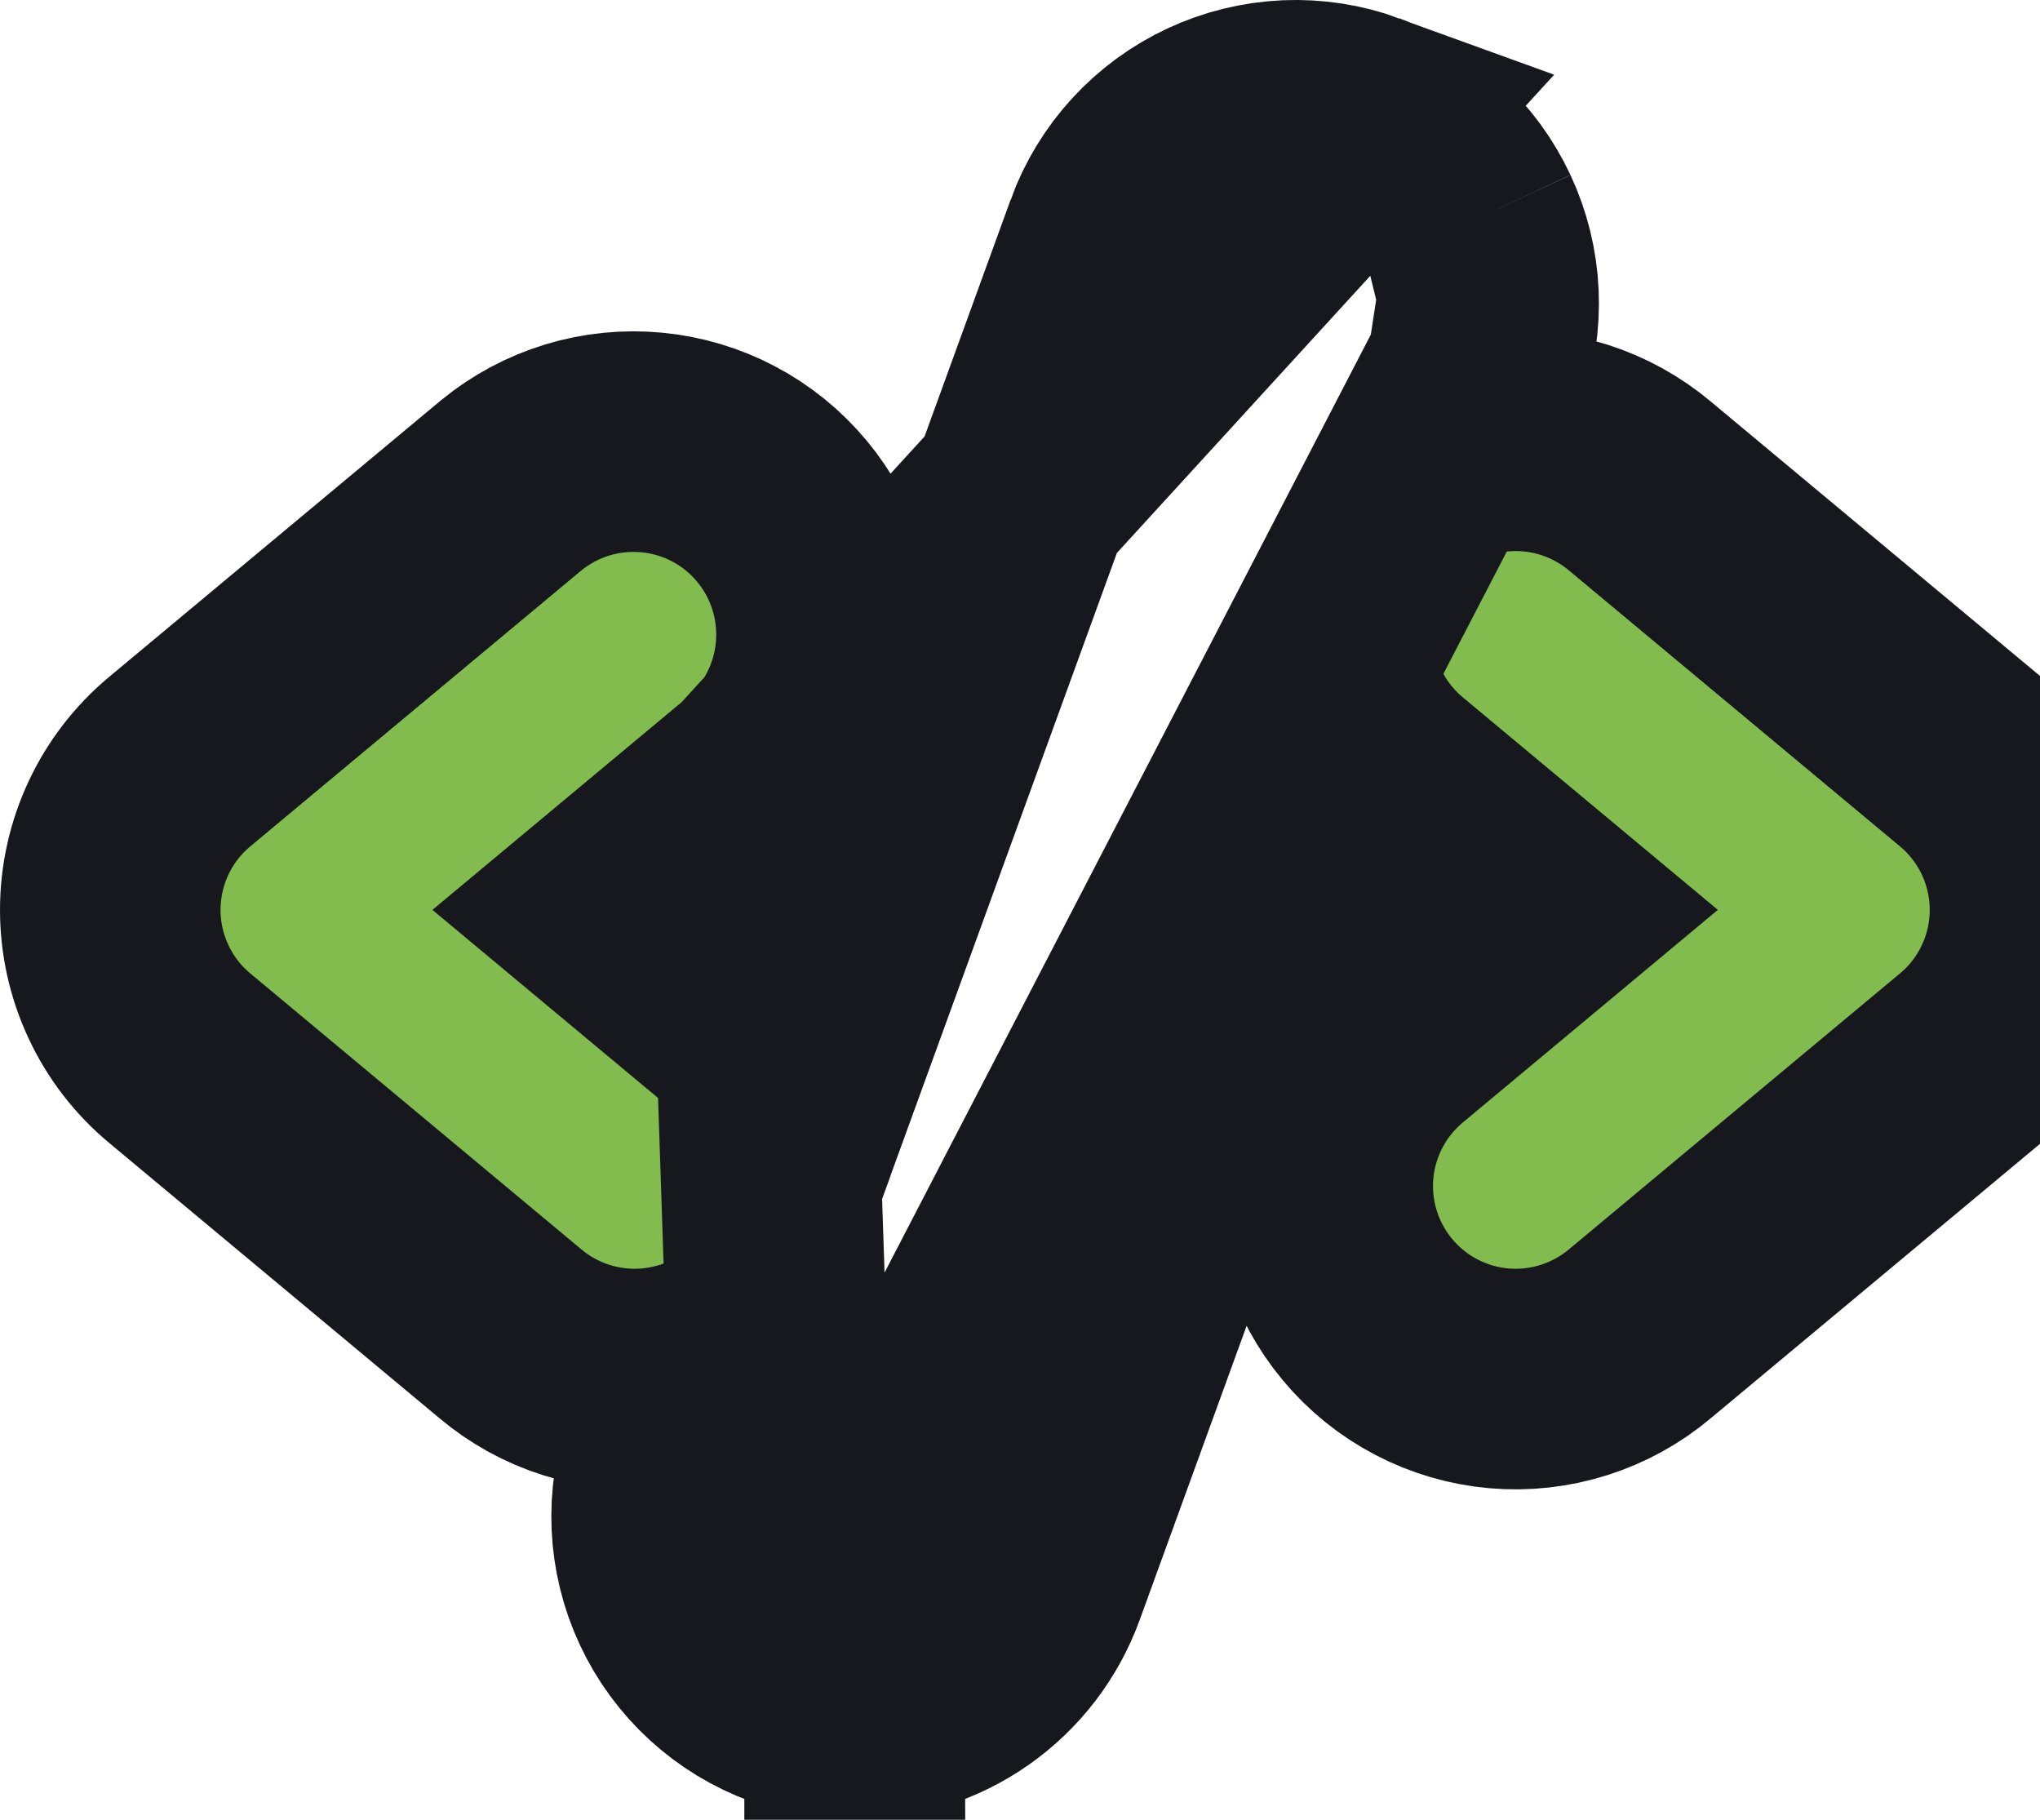
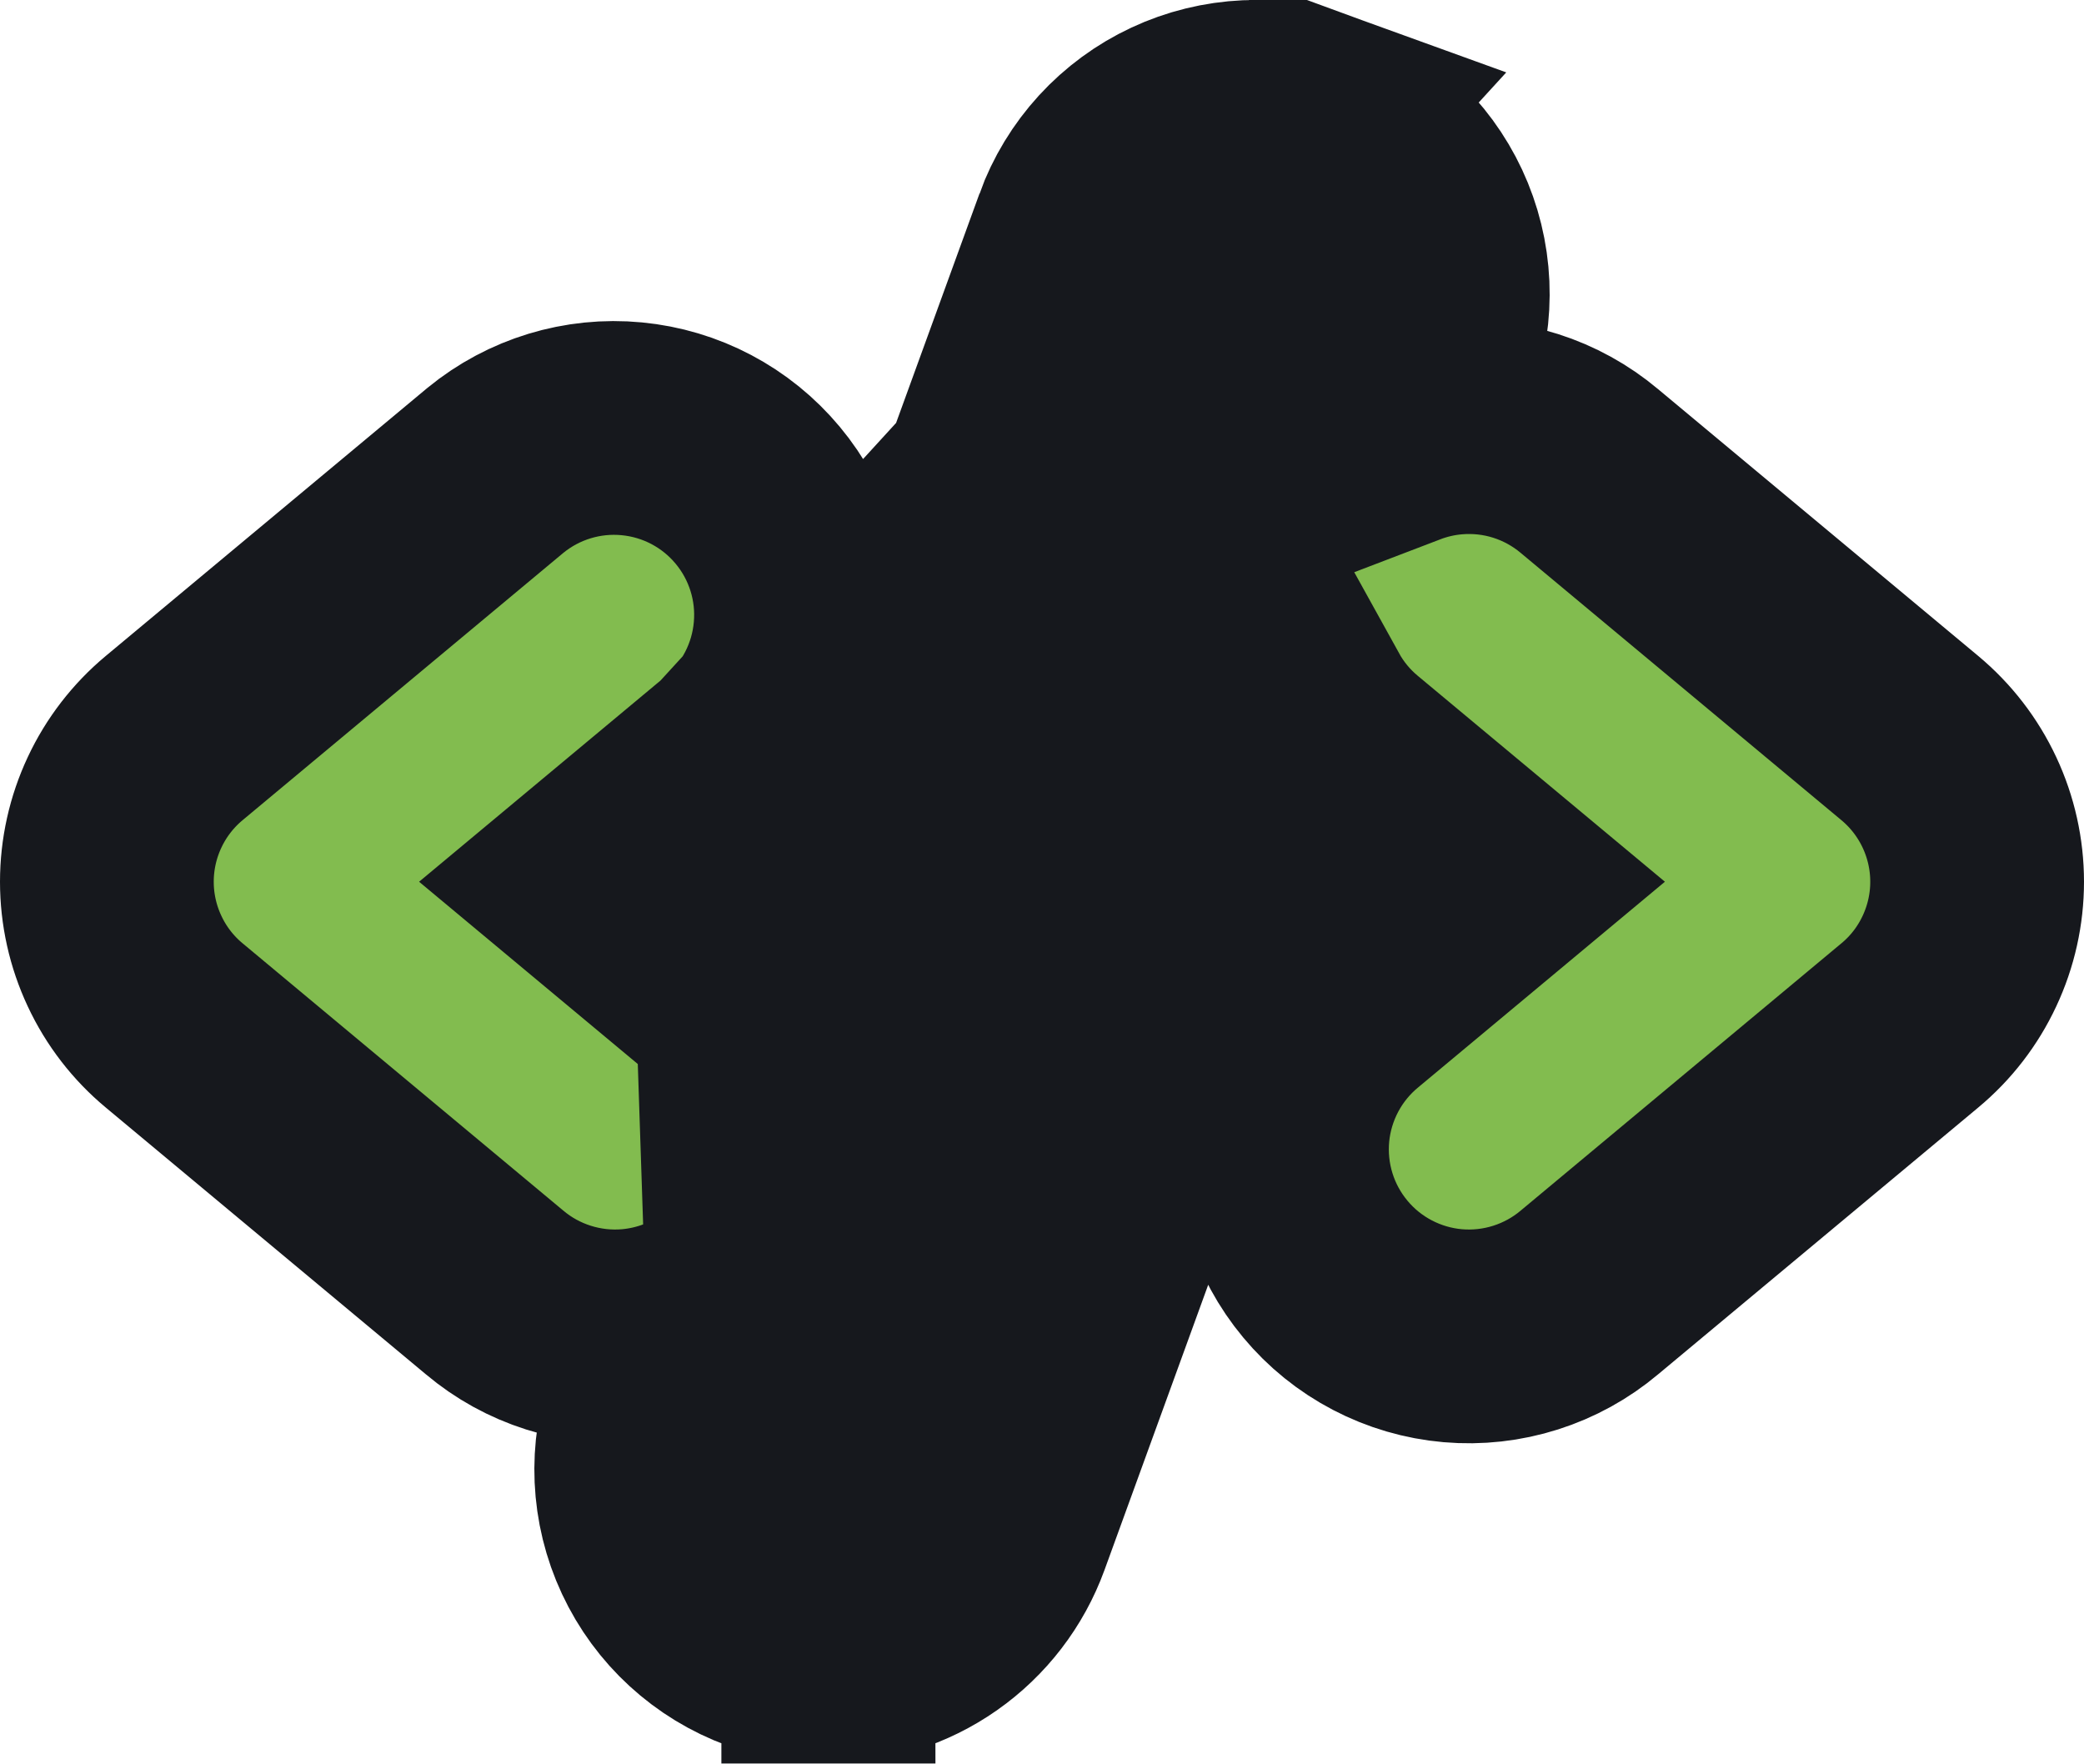
- <svg xmlns="http://www.w3.org/2000/svg" width="37" height="33" viewBox="0 0 37 33" fill="none">
-   <path d="M13.746 14.184L13.74 14.189L10.967 16.5L13.735 18.807C14.075 19.087 14.358 19.428 14.571 19.812L20.21 4.305C20.21 4.305 20.21 4.305 20.21 4.304C20.367 3.872 20.608 3.476 20.918 3.137C21.229 2.798 21.603 2.523 22.019 2.329C22.436 2.134 22.887 2.024 23.346 2.003C23.805 1.983 24.264 2.054 24.695 2.211L13.746 14.184ZM13.746 14.184L13.752 14.179C14.457 13.583 14.897 12.732 14.977 11.812C15.058 10.892 14.771 9.977 14.18 9.268C13.589 8.558 12.742 8.111 11.822 8.024C10.903 7.936 9.986 8.216 9.272 8.801L9.266 8.806L9.26 8.811L3.26 13.811C3.26 13.811 3.26 13.811 3.26 13.811C2.865 14.14 2.548 14.551 2.331 15.015C2.113 15.48 2 15.987 2 16.5C2 17.014 2.113 17.52 2.331 17.985C2.548 18.45 2.865 18.861 3.26 19.189C3.26 19.189 3.26 19.189 3.26 19.189L9.255 24.185C9.606 24.481 10.011 24.704 10.449 24.843C10.889 24.983 11.353 25.035 11.813 24.995C12.14 24.966 12.461 24.892 12.767 24.774L12.21 26.304L12.21 26.306C11.893 27.178 11.936 28.14 12.329 28.981C12.721 29.82 13.429 30.469 14.299 30.787M13.746 14.184L14.299 30.787M14.299 30.787C14.684 30.928 15.091 31.001 15.501 31M14.299 30.787L26.79 6.696L26.233 8.226C26.539 8.109 26.86 8.034 27.187 8.006C27.647 7.966 28.111 8.017 28.551 8.157C28.988 8.296 29.394 8.52 29.745 8.815L35.74 13.811C35.74 13.811 35.74 13.811 35.74 13.811C36.135 14.14 36.452 14.551 36.669 15.015C36.887 15.48 37 15.987 37 16.5C37 17.014 36.887 17.52 36.669 17.985C36.452 18.45 36.135 18.861 35.74 19.189C35.74 19.189 35.74 19.189 35.74 19.189L29.745 24.185C29.394 24.481 28.988 24.704 28.551 24.843C28.111 24.983 27.647 25.035 27.187 24.995C26.727 24.955 26.279 24.824 25.87 24.61C25.46 24.396 25.097 24.103 24.802 23.748C24.506 23.393 24.283 22.983 24.147 22.542C24.01 22.1 23.963 21.636 24.006 21.176C24.05 20.717 24.185 20.27 24.402 19.862C24.618 19.457 24.911 19.099 25.265 18.807L28.033 16.5L25.265 14.194C24.925 13.914 24.642 13.573 24.429 13.188L18.79 28.696C18.79 28.696 18.79 28.696 18.79 28.696C18.544 29.372 18.096 29.955 17.508 30.367C16.92 30.779 16.219 31 15.501 31M15.501 31C15.501 31 15.5 31 15.5 31L15.5 29L15.503 31C15.502 31 15.502 31 15.501 31ZM26.997 5.346C27.017 5.806 26.947 6.264 26.79 6.696L26.997 5.346ZM26.997 5.346C26.977 4.887 26.866 4.436 26.672 4.02M26.997 5.346L26.672 4.02M26.672 4.02C26.477 3.603 26.203 3.229 25.863 2.918M26.672 4.02L25.863 2.918M25.863 2.918C25.524 2.608 25.128 2.368 24.696 2.211L25.863 2.918Z" fill="#82BC4F" stroke="#16181D" stroke-width="4" />
+ <svg xmlns="http://www.w3.org/2000/svg" width="39" height="33" viewBox="0 0 39 33" fill="none">
+   <path d="M13.746 14.184L13.74 14.189L10.967 16.5L13.735 18.807C14.075 19.087 14.358 19.428 14.571 19.812L20.21 4.305C20.21 4.305 20.21 4.305 20.21 4.304C20.367 3.872 20.608 3.476 20.918 3.137C21.229 2.798 21.603 2.523 22.019 2.329C22.436 2.134 22.887 2.024 23.346 2.003C23.805 1.983 24.264 2.054 24.695 2.211L13.746 14.184ZM13.746 14.184L13.752 14.179C14.457 13.583 14.897 12.732 14.977 11.812C15.058 10.892 14.771 9.977 14.18 9.268C13.589 8.558 12.742 8.111 11.822 8.024C10.903 7.936 9.986 8.216 9.272 8.801L9.266 8.806L9.26 8.811L3.26 13.811C3.26 13.811 3.26 13.811 3.26 13.811C2.865 14.14 2.548 14.551 2.331 15.015C2.113 15.48 2 15.987 2 16.5C2 17.014 2.113 17.52 2.331 17.985C2.548 18.45 2.865 18.861 3.26 19.189C3.26 19.189 3.26 19.189 3.26 19.189L9.255 24.185C9.606 24.481 10.011 24.704 10.449 24.843C10.889 24.983 11.353 25.035 11.813 24.995C12.14 24.966 12.461 24.892 12.767 24.774L12.21 26.304L12.21 26.306C11.893 27.178 11.936 28.14 12.329 28.981C12.721 29.82 13.429 30.469 14.299 30.787M13.746 14.184L14.299 30.787M14.299 30.787C14.684 30.928 15.091 31.001 15.501 31M14.299 30.787L24.696 2.211C25.128 2.368 25.524 2.608 25.863 2.918C26.203 3.229 26.477 3.603 26.672 4.02C26.866 4.436 26.977 4.887 26.997 5.346C27.017 5.806 26.947 6.264 26.79 6.696C26.79 6.696 26.79 6.696 26.79 6.696L26.233 8.226C26.539 8.109 26.86 8.034 27.187 8.006C27.647 7.966 28.111 8.017 28.551 8.157C28.988 8.296 29.394 8.52 29.745 8.815L35.74 13.811C35.74 13.811 35.74 13.811 35.74 13.811C36.135 14.14 36.452 14.551 36.669 15.015C36.887 15.48 37 15.987 37 16.5C37 17.014 36.887 17.52 36.669 17.985C36.452 18.45 36.135 18.861 35.74 19.189C35.74 19.189 35.74 19.189 35.74 19.189L29.745 24.185C29.394 24.481 28.988 24.704 28.551 24.843C28.111 24.983 27.647 25.035 27.187 24.995C26.727 24.955 26.279 24.824 25.87 24.61C25.46 24.396 25.097 24.103 24.802 23.748C24.506 23.393 24.283 22.983 24.147 22.542C24.01 22.1 23.963 21.636 24.006 21.176C24.05 20.717 24.185 20.27 24.402 19.862C24.618 19.457 24.911 19.099 25.265 18.807L28.033 16.5L25.265 14.194C24.925 13.914 24.642 13.573 24.429 13.188L22.79 17.696L18.79 28.696C18.79 28.696 18.79 28.696 18.79 28.696C18.544 29.372 18.096 29.955 17.508 30.367C16.92 30.779 16.219 31 15.501 31M15.501 31C15.501 31 15.5 31 15.5 31L15.5 29L15.503 31C15.502 31 15.502 31 15.501 31Z" fill="#82BC4F" stroke="#16181D" stroke-width="4" />
</svg>
